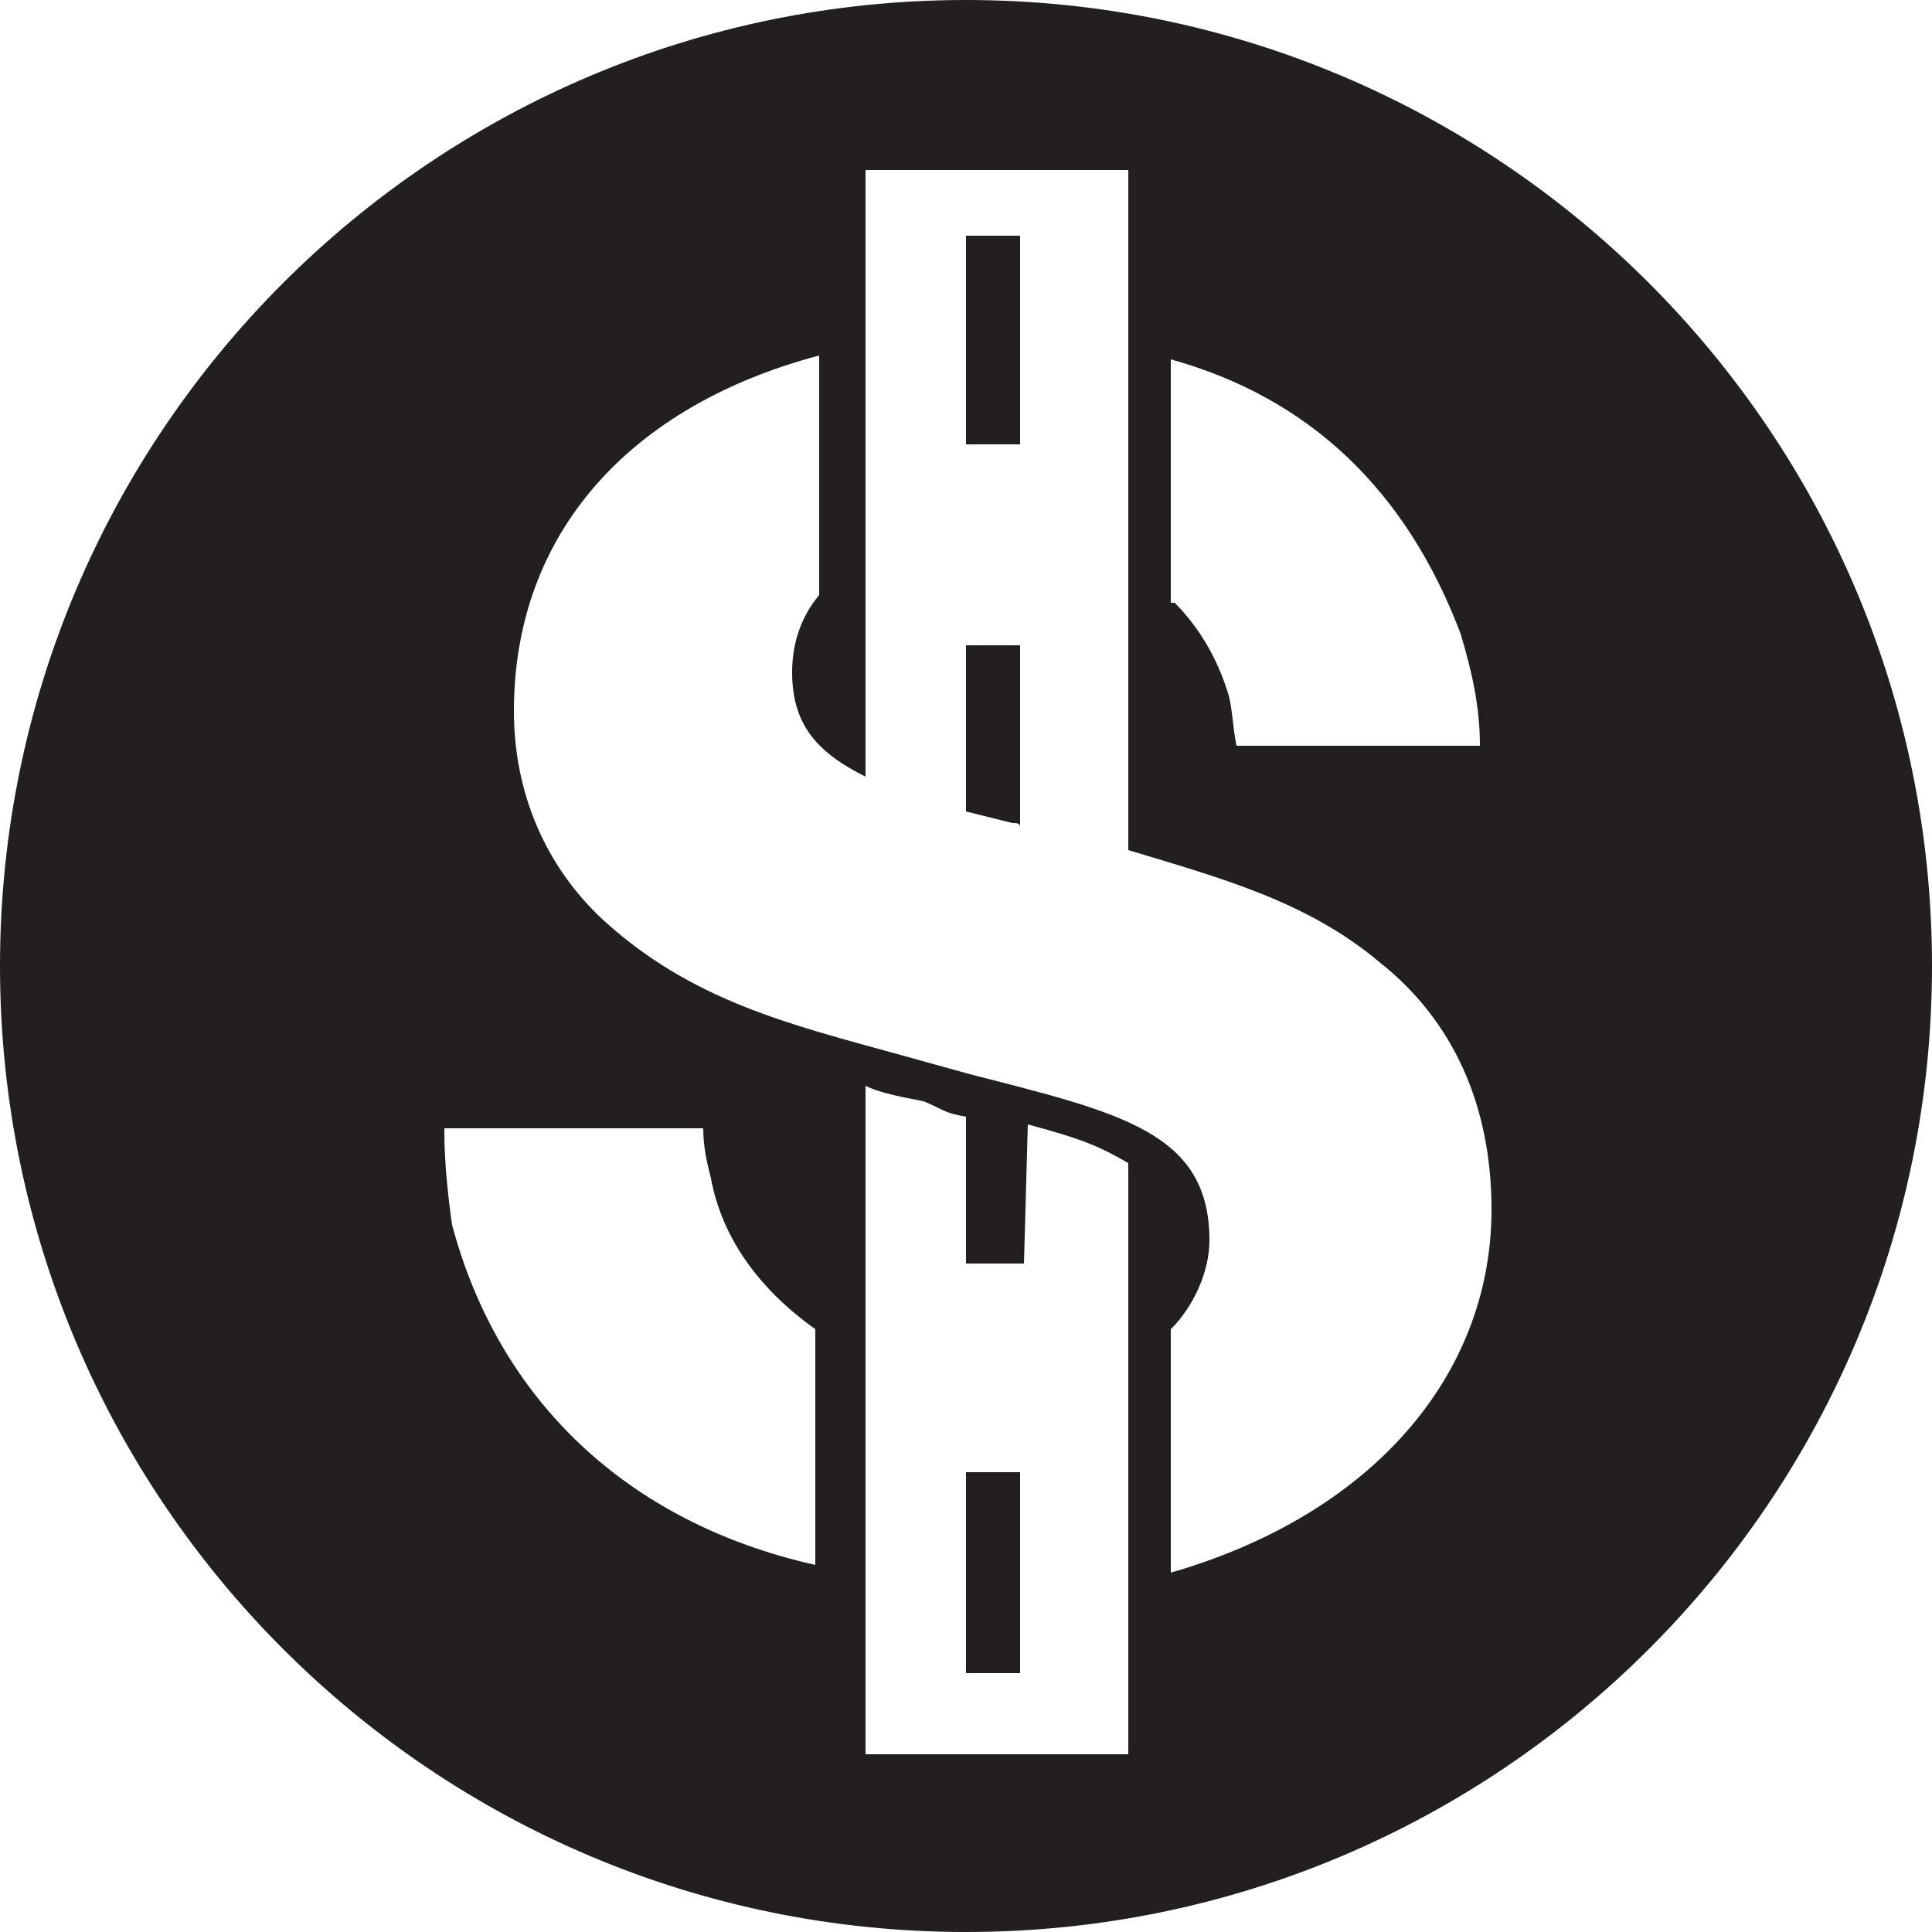
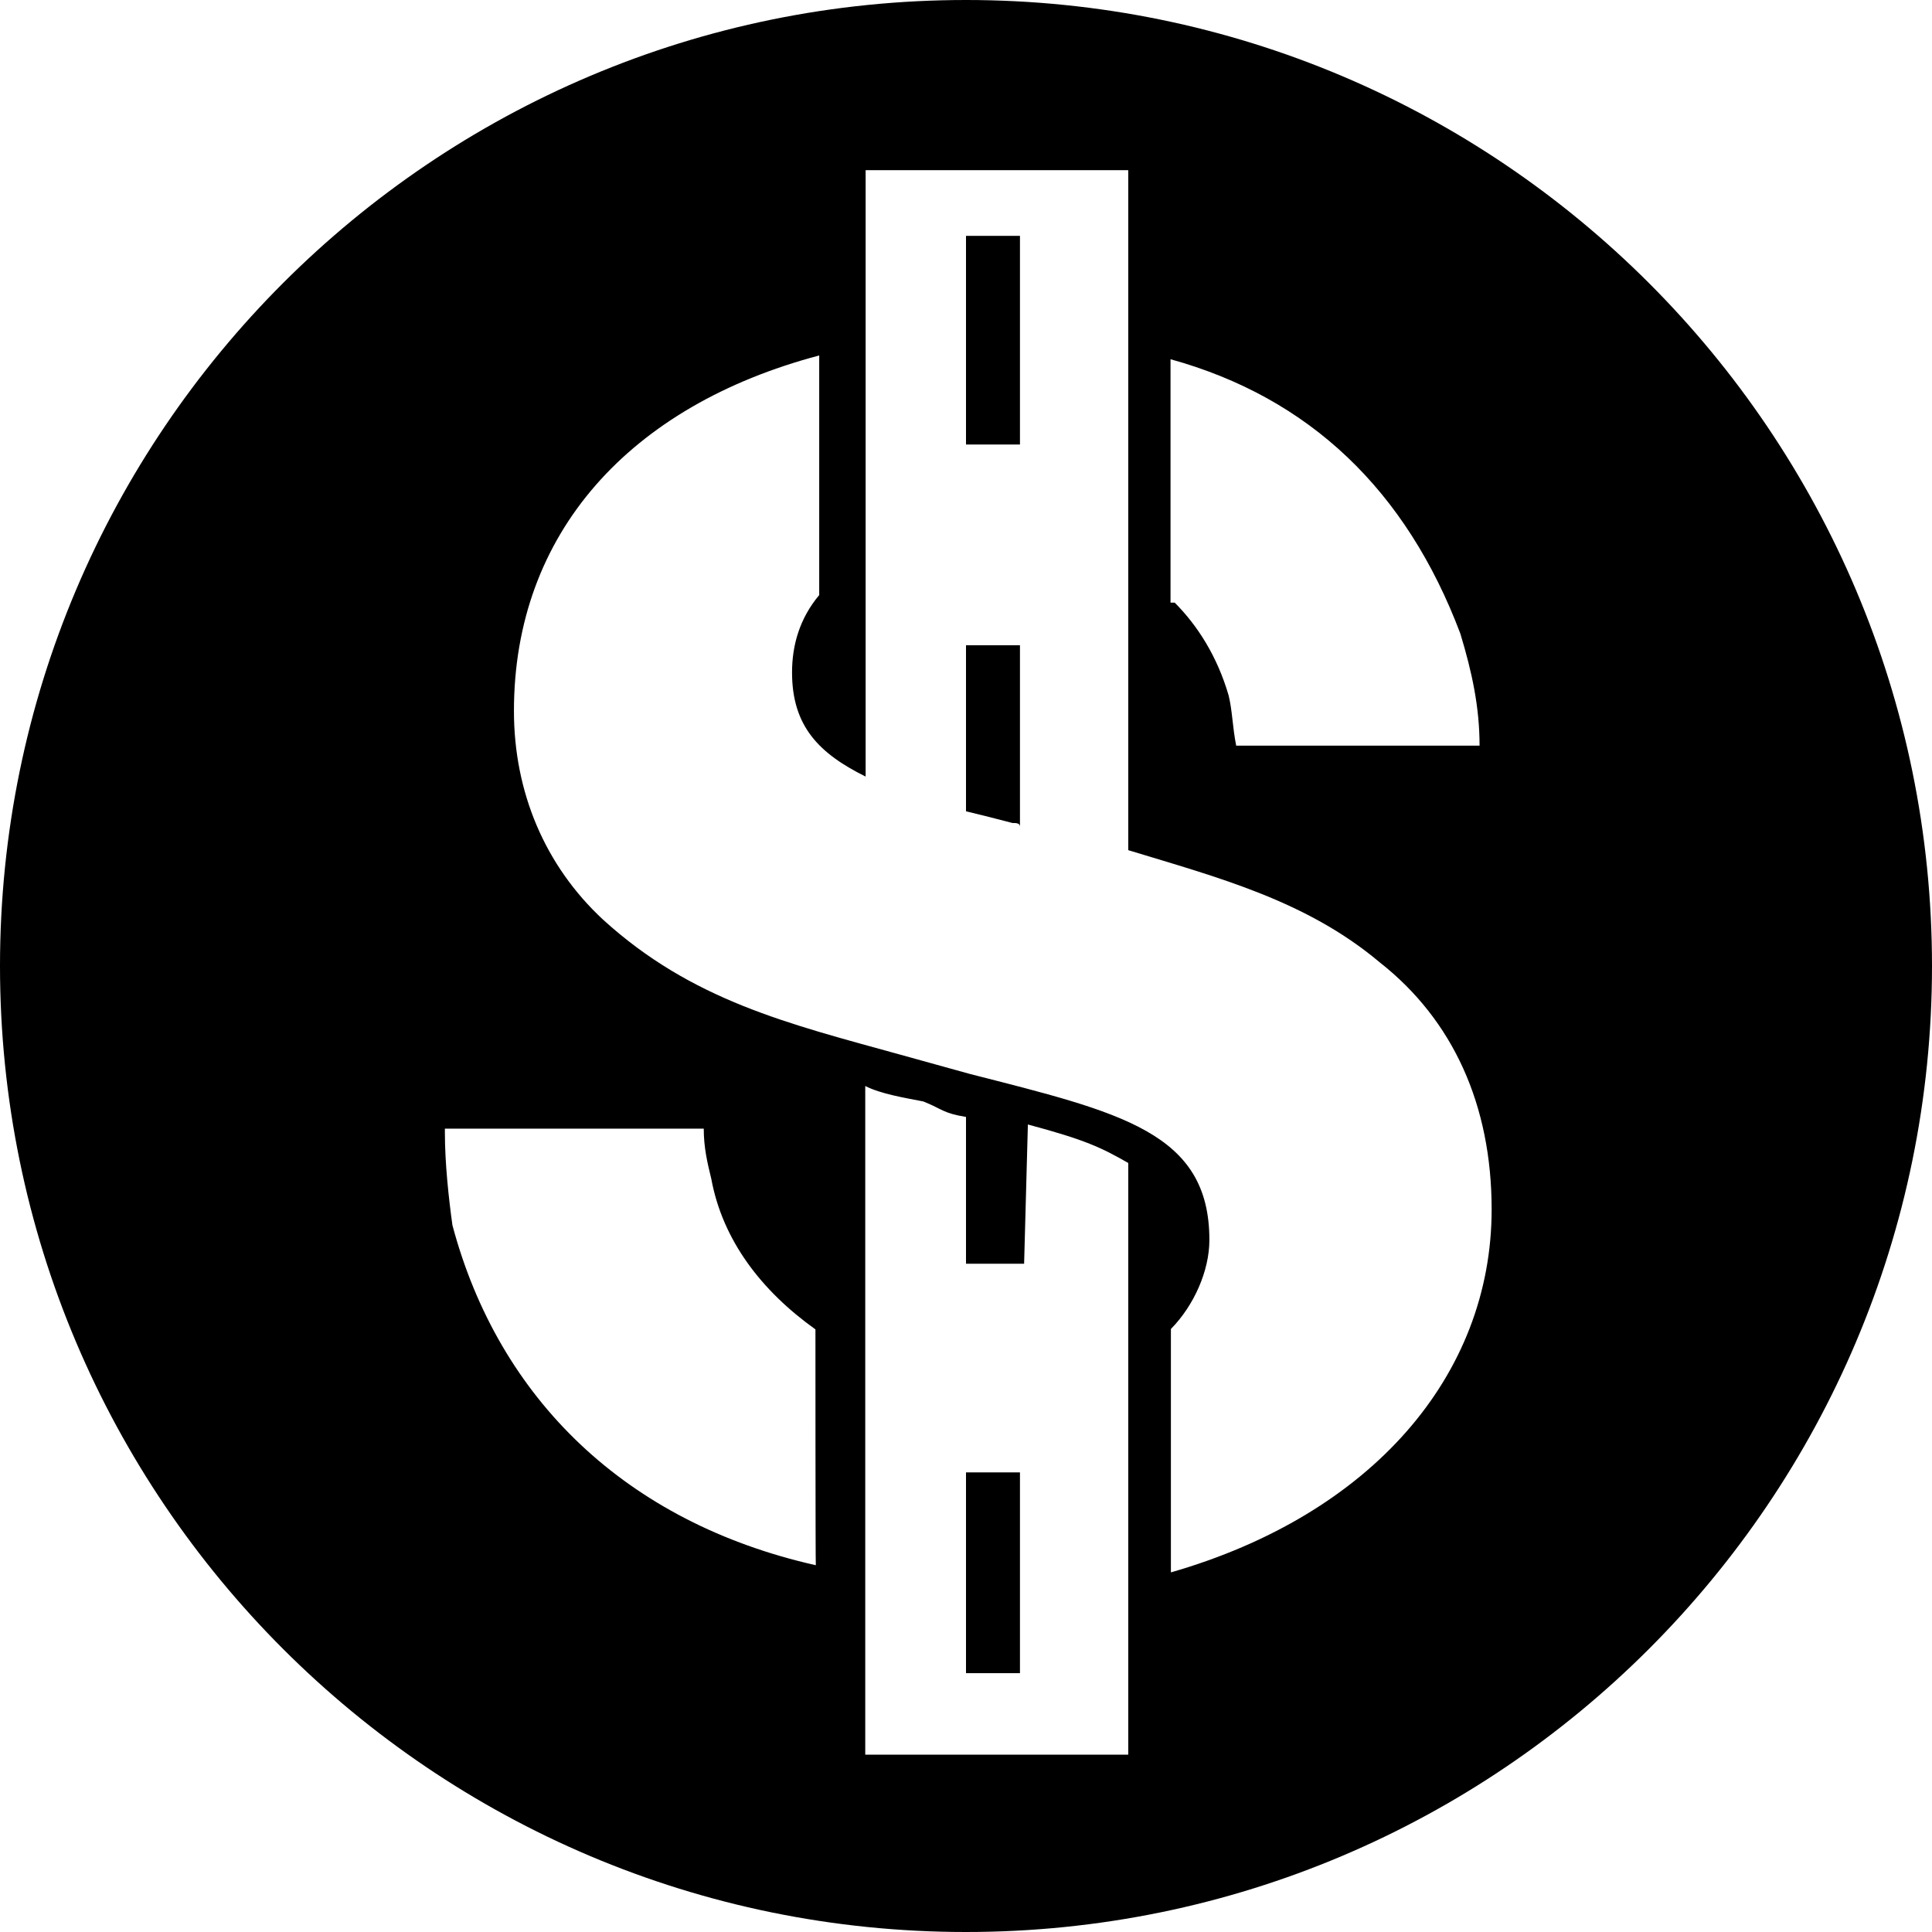
- <svg xmlns="http://www.w3.org/2000/svg" version="1.1" id="Layer_1" x="0px" y="0px" viewBox="0 0 50 50" style="enable-background:new 0 0 50 50;" xml:space="preserve">
-   <style type="text/css">
- 	.st0{fill:#231F20;}
- </style>
-   <g>
-     <path class="st0" d="M25,6.1h1.4v5.4H25V6.1z M25,21c0.4,0.1,0.8,0.2,1.2,0.3c0.1,0,0.2,0,0.2,0.1v-4.7H25V21z M50,25   c0,13.8-11.2,25-25,25S0,38.8,0,25S11.2,0,25,0S50,11.2,50,25z M30.4,15.6c0.6,0.6,1.1,1.4,1.4,2.4c0.1,0.4,0.1,0.8,0.2,1.3h6.3   c0-1-0.2-1.9-0.5-2.9c-1.4-3.7-3.9-6.1-7.5-7.1V15.6z M21.1,34.4c-1.4-1-2.4-2.3-2.7-3.9c-0.1-0.4-0.2-0.8-0.2-1.3h-6.7v0.1   c0,0.8,0.1,1.7,0.2,2.4c1.2,4.5,4.5,7.7,9.4,8.8V34.4z M29.2,30.1c-0.7-0.4-1.1-0.6-2.6-1l-0.1,3.6H25v-3.8   c-0.6-0.1-0.6-0.2-1.1-0.4c-0.5-0.1-1.1-0.2-1.5-0.4v17.3h6.8V30.1z M38.6,31.3c0-2.7-1-4.9-2.9-6.4c-1.9-1.6-4.2-2.2-6.5-2.9V4.4   h-6.8v0.1v15.6c-1.2-0.6-1.9-1.3-1.9-2.7c0-0.7,0.2-1.4,0.7-2V9.2c-4.9,1.3-7.9,4.6-7.9,9.2c0,2.1,0.8,4,2.3,5.4   c2.3,2.1,4.8,2.7,7.7,3.5l1.8,0.5c3.9,1,6.2,1.5,6.2,4.3c0,0.8-0.4,1.7-1,2.3v6.3C35.5,39.2,38.6,35.6,38.6,31.3z M25,43.3h1.4   v-5.2H25V43.3z" />
-   </g>
+ <svg xmlns="http://www.w3.org/2000/svg" version="1.1" id="Layer_1" x="0px" y="0px" viewBox="0 0 512 512" style="enable-background:new 0 0 512 512;" xml:space="preserve">
+   <path d="M256,62.5h14.3v55.3H256V62.5z M256,215c4.1,1,8.2,2,12.3,3.1c1,0,2,0,2,1V171H256V215z M512,256c0,141.3-114.7,256-256,256  S0,397.3,0,256S114.7,0,256,0S512,114.7,512,256z M311.3,159.7c6.1,6.1,11.3,14.3,14.3,24.6c1,4.1,1,8.2,2,13.3h64.5  c0-10.2-2-19.5-5.1-29.7c-14.3-37.9-39.9-62.5-76.8-72.7v64.5H311.3z M216.1,352.3c-14.3-10.2-24.6-23.6-27.6-39.9  c-1-4.1-2-8.2-2-13.3h-68.6v1c0,8.2,1,17.4,2,24.6c12.3,46.1,46.1,78.8,96.3,90.1C216.1,414.7,216.1,352.3,216.1,352.3z M299,308.2  c-7.2-4.1-11.3-6.1-26.6-10.2l-1,36.9H256v-38.9c-6.1-1-6.1-2-11.3-4.1c-5.1-1-11.3-2-15.4-4.1v177.2H299V308.2z M395.3,320.5  c0-27.6-10.2-50.2-29.7-65.5c-19.5-16.4-43-22.5-66.6-29.7V45.1h-69.6v1v159.7c-12.3-6.1-19.5-13.3-19.5-27.6c0-7.2,2-14.3,7.2-20.5  V94.2c-50.2,13.3-80.9,47.1-80.9,94.2c0,21.5,8.2,41,23.6,55.3c23.6,21.5,49.2,27.6,78.8,35.8l18.4,5.1c39.9,10.2,63.5,15.4,63.5,44  c0,8.2-4.1,17.4-10.2,23.6v64.5C363.5,401.4,395.3,364.5,395.3,320.5z M256,443.4h14.3v-53.2H256V443.4z" />
</svg>
